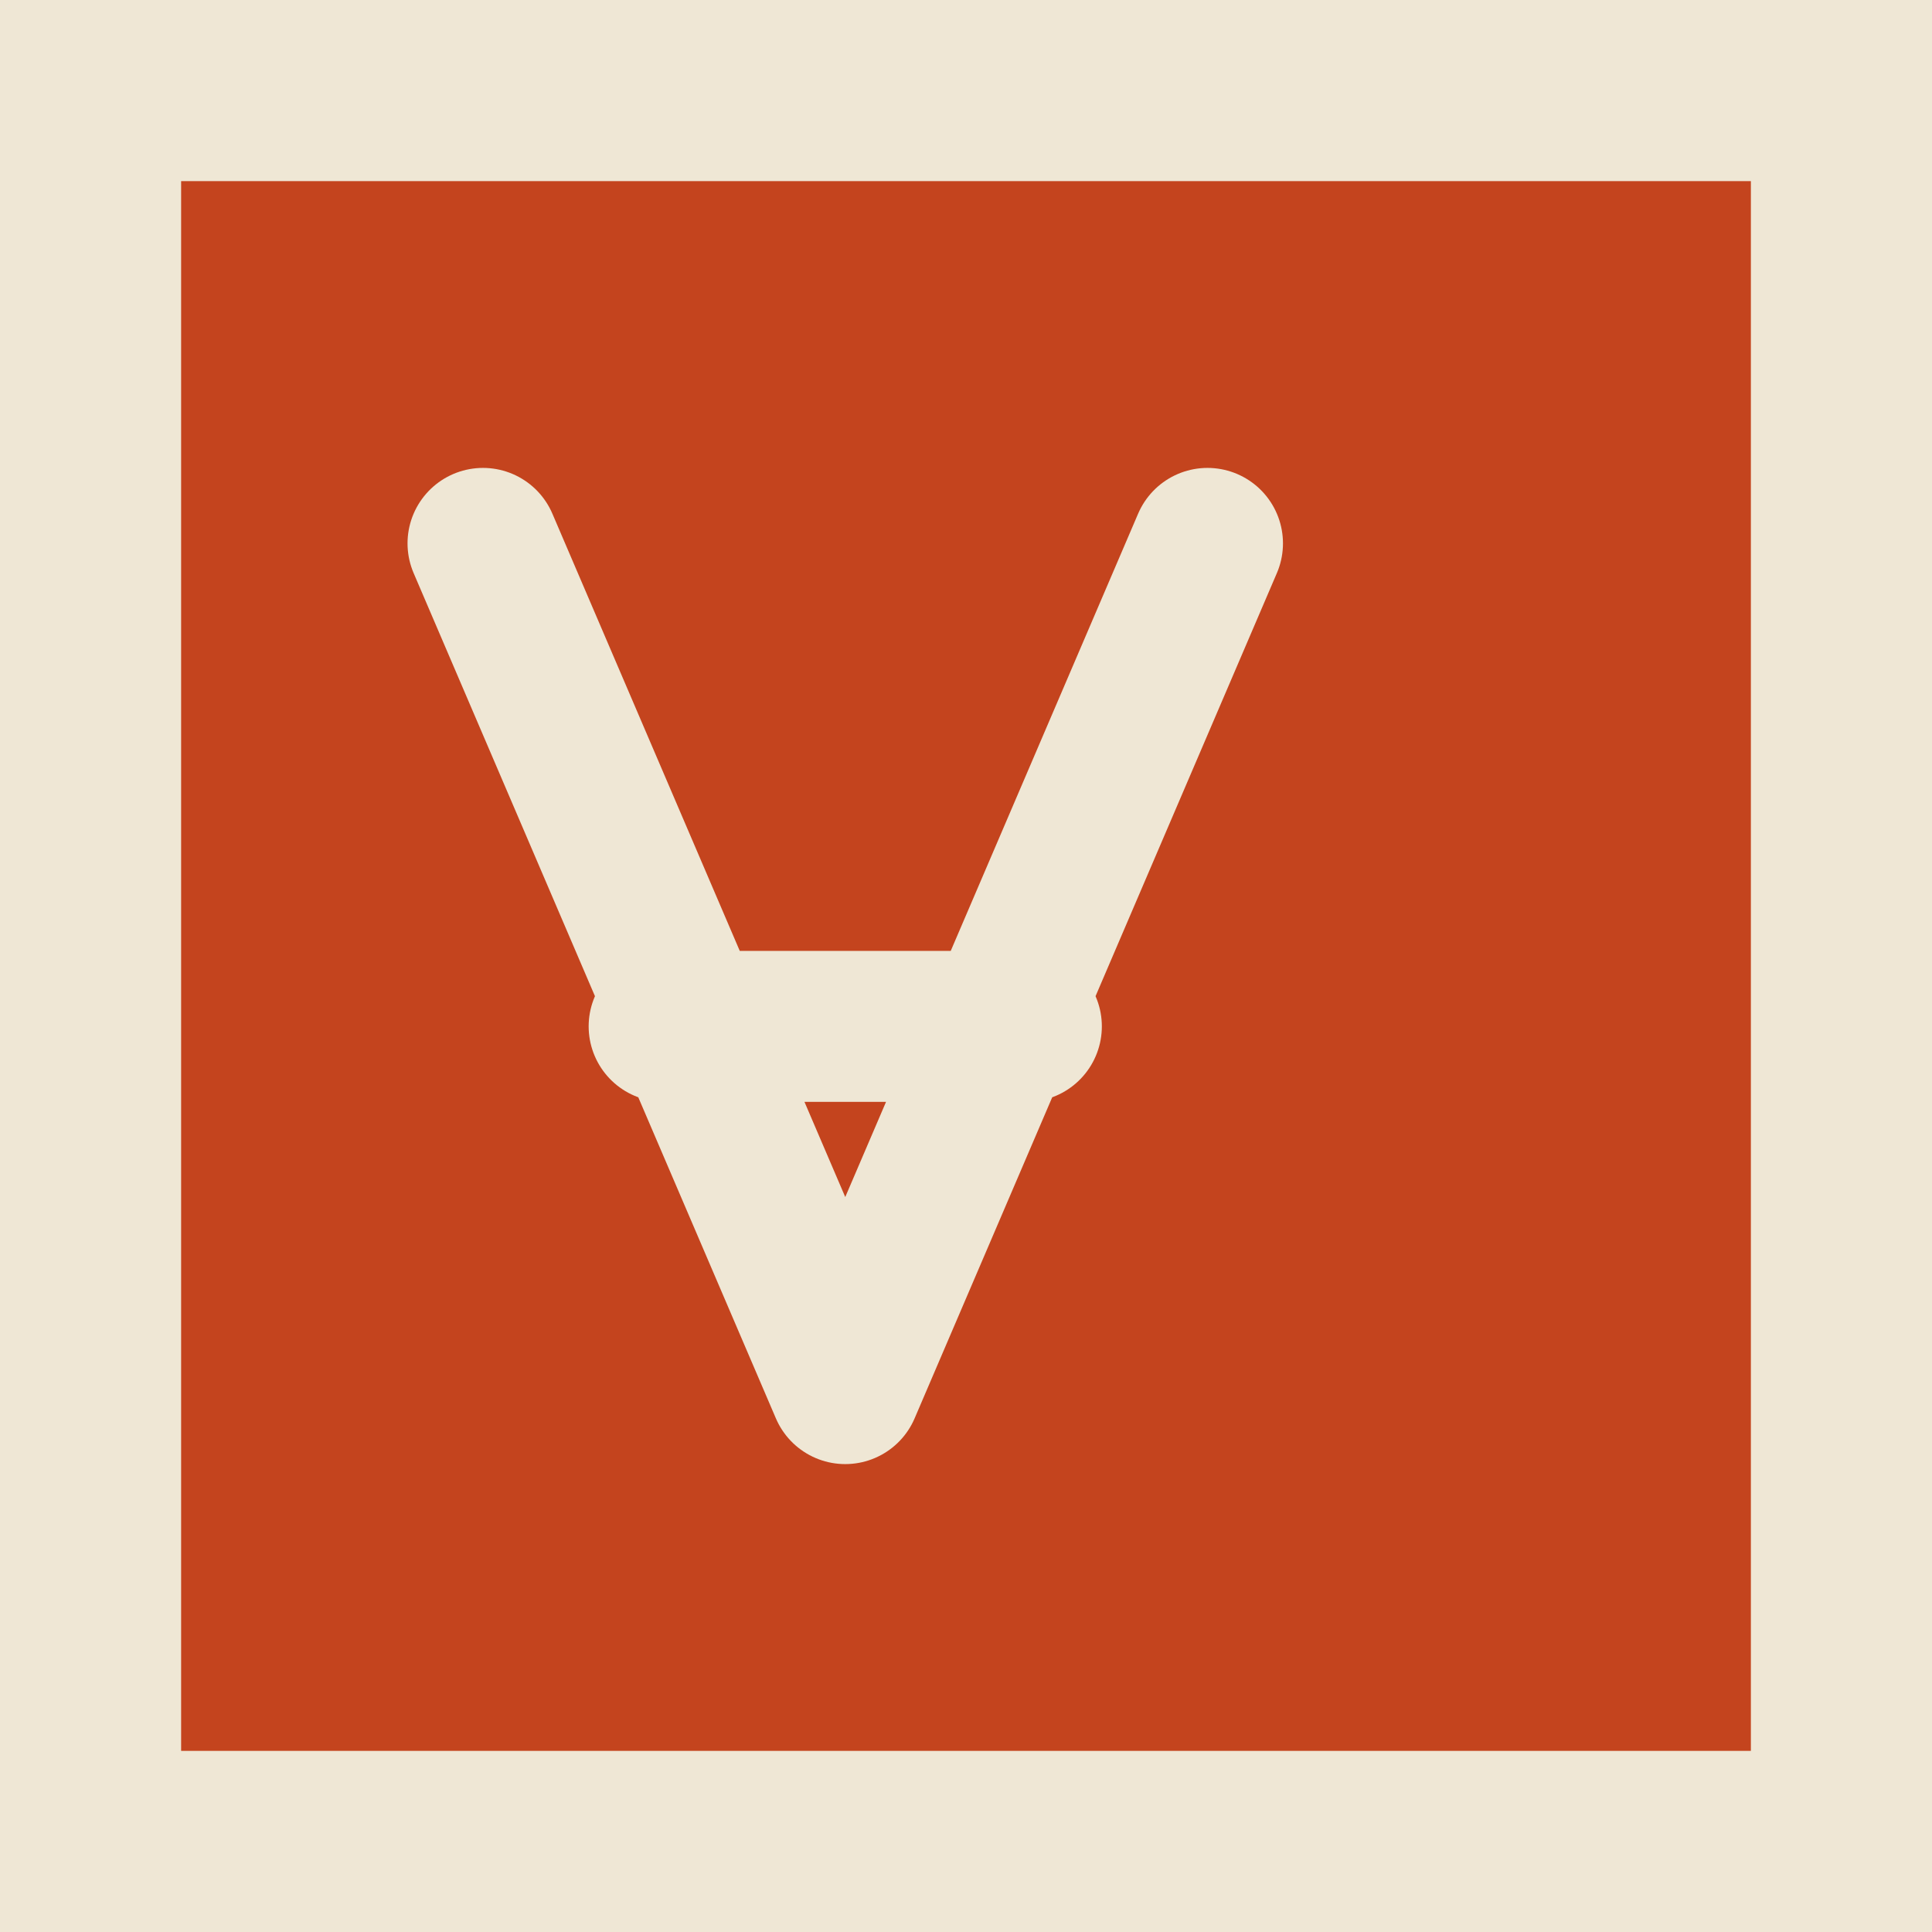
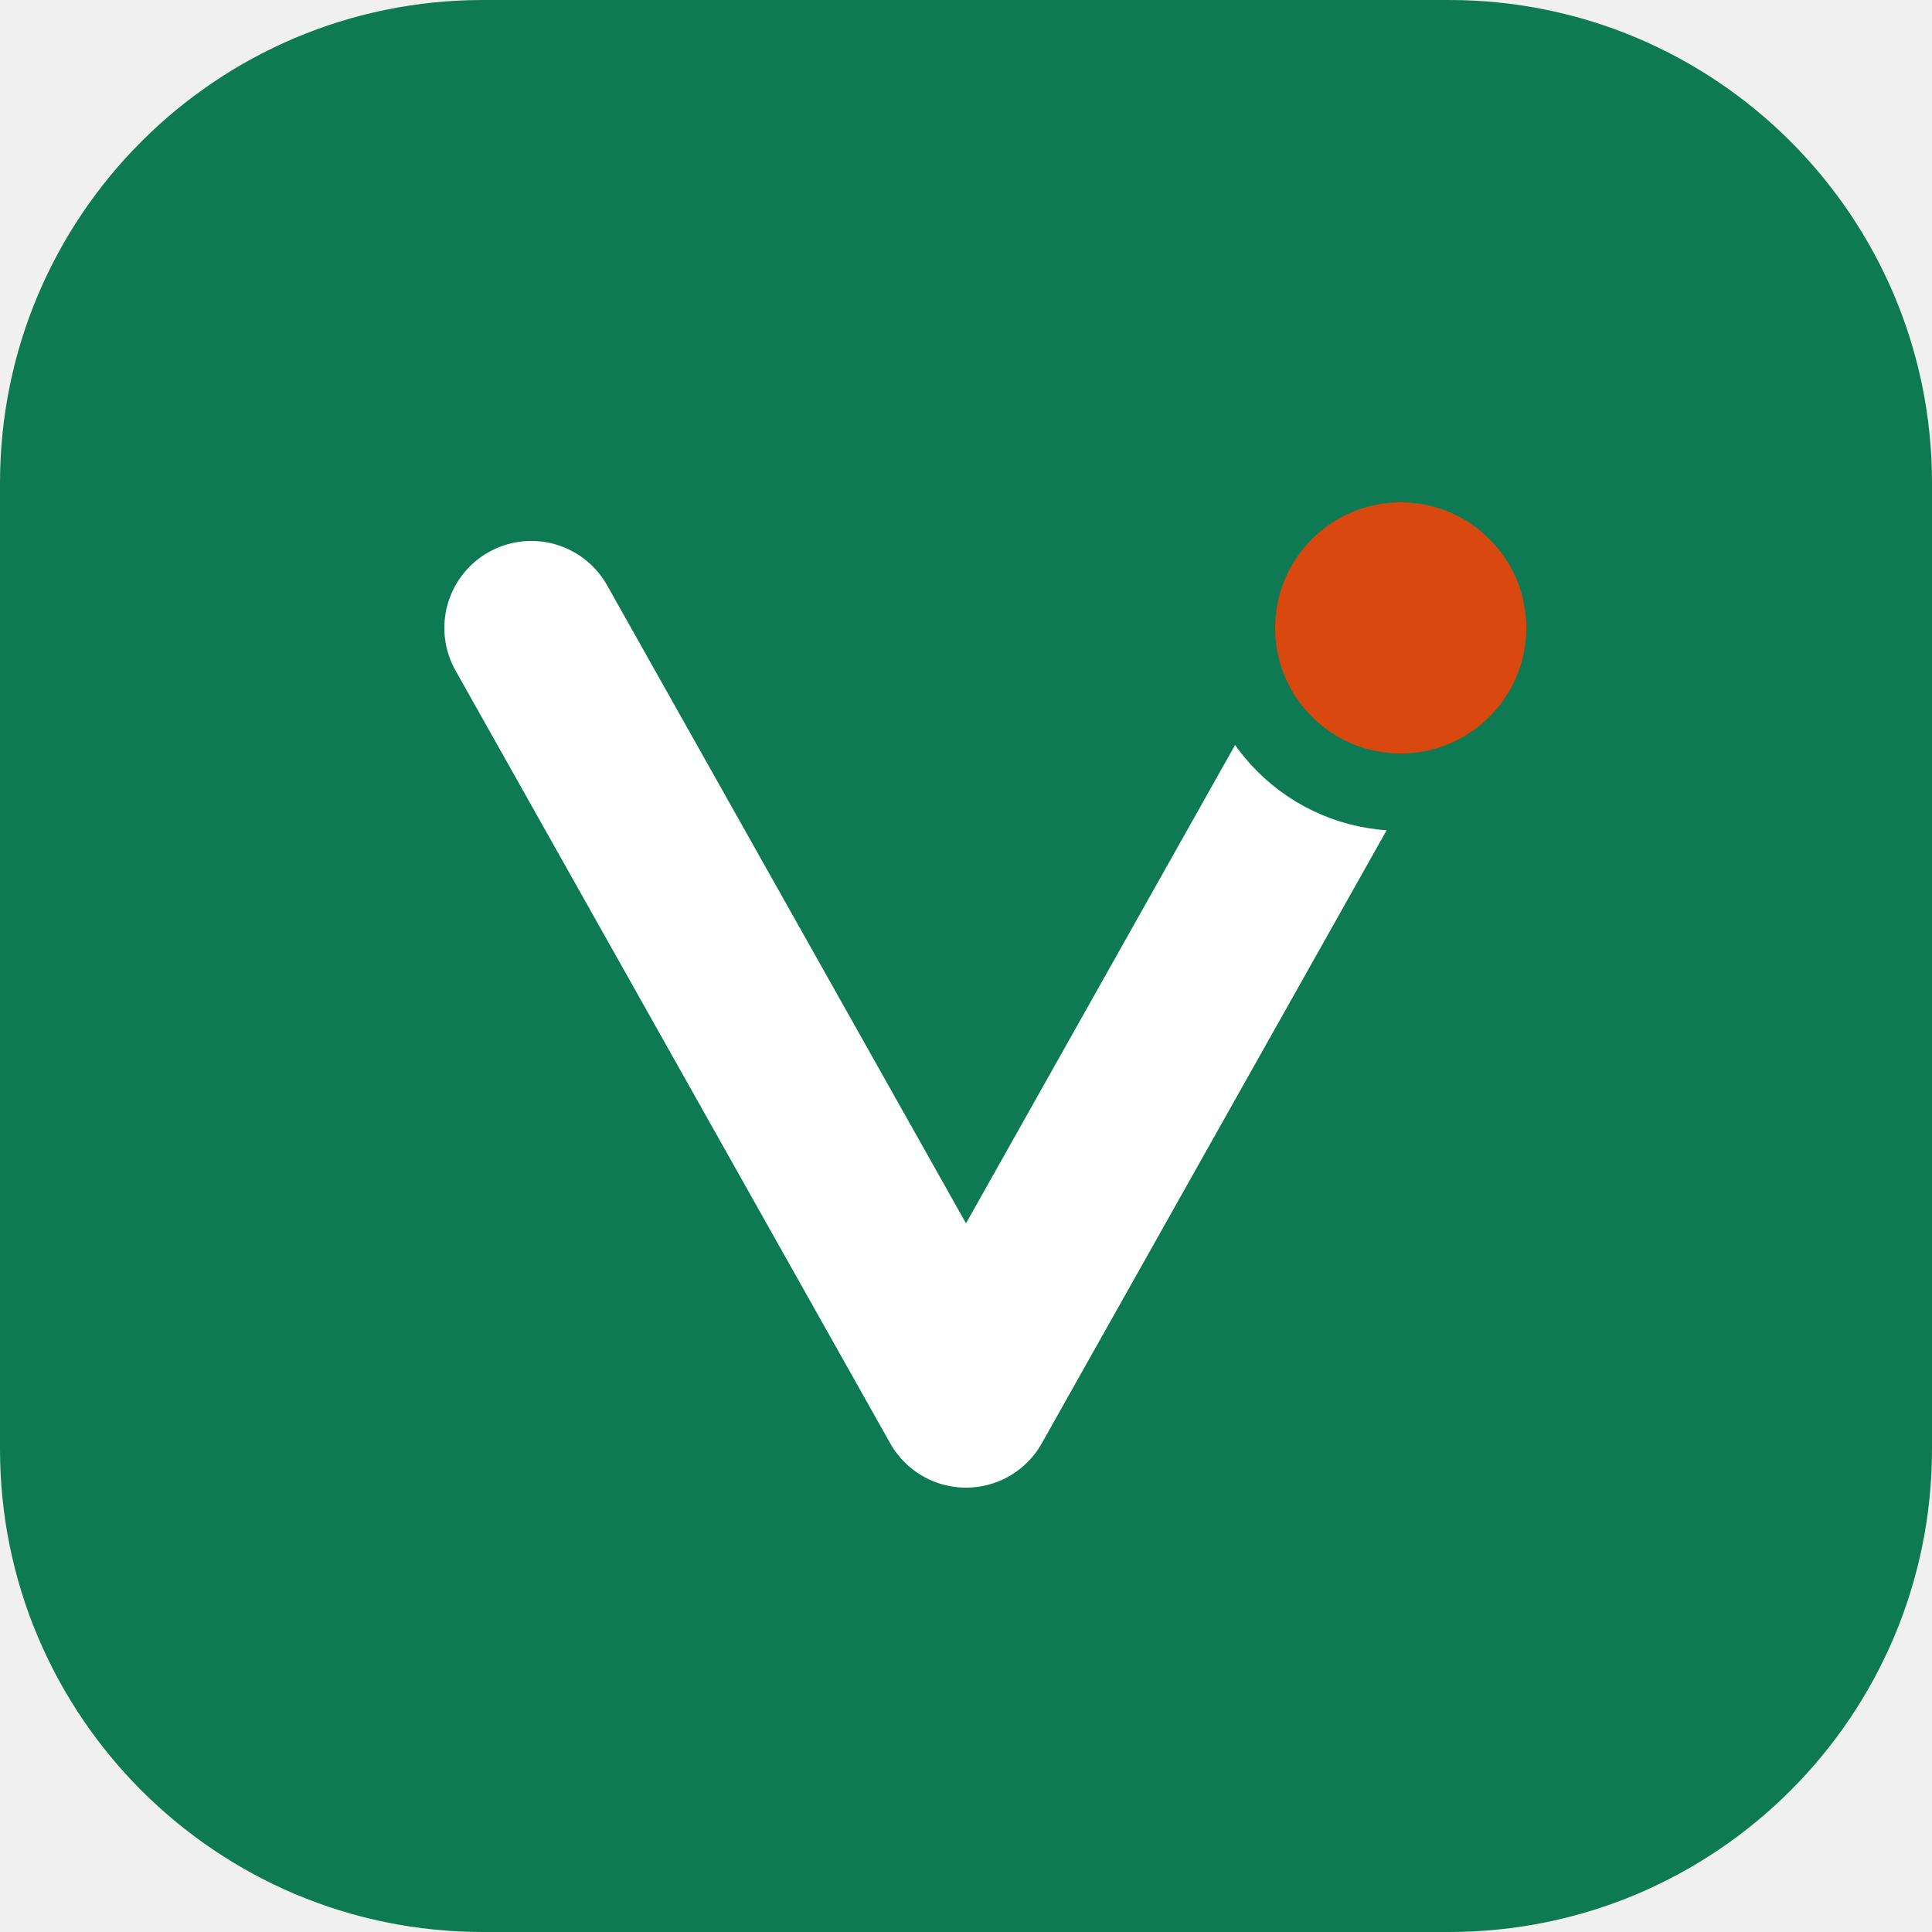
- <svg xmlns="http://www.w3.org/2000/svg" viewBox="0 0 64 64">
-   <rect width="64" height="64" fill="#EFE7D5" />
-   <rect x="6" y="6" width="52" height="52" fill="#C4441E" />
-   <path d="M16 18 L28 46 L40 18 M22 34 H34" fill="none" stroke="#EFE7D5" stroke-width="5" stroke-linejoin="round" stroke-linecap="round" />
+ <svg xmlns="http://www.w3.org/2000/svg" viewBox="0 0 40 40">
+   <rect width="40" height="40" rx="10" fill="#0E7A53" />
+   <path d="M11 13 L20 29 L29 13" fill="none" stroke="#fff" stroke-width="3.6" stroke-linecap="round" stroke-linejoin="round" />
+   <circle cx="29" cy="13" r="3.4" fill="#D9480F" stroke="#0E7A53" stroke-width="1.6" />
</svg>
